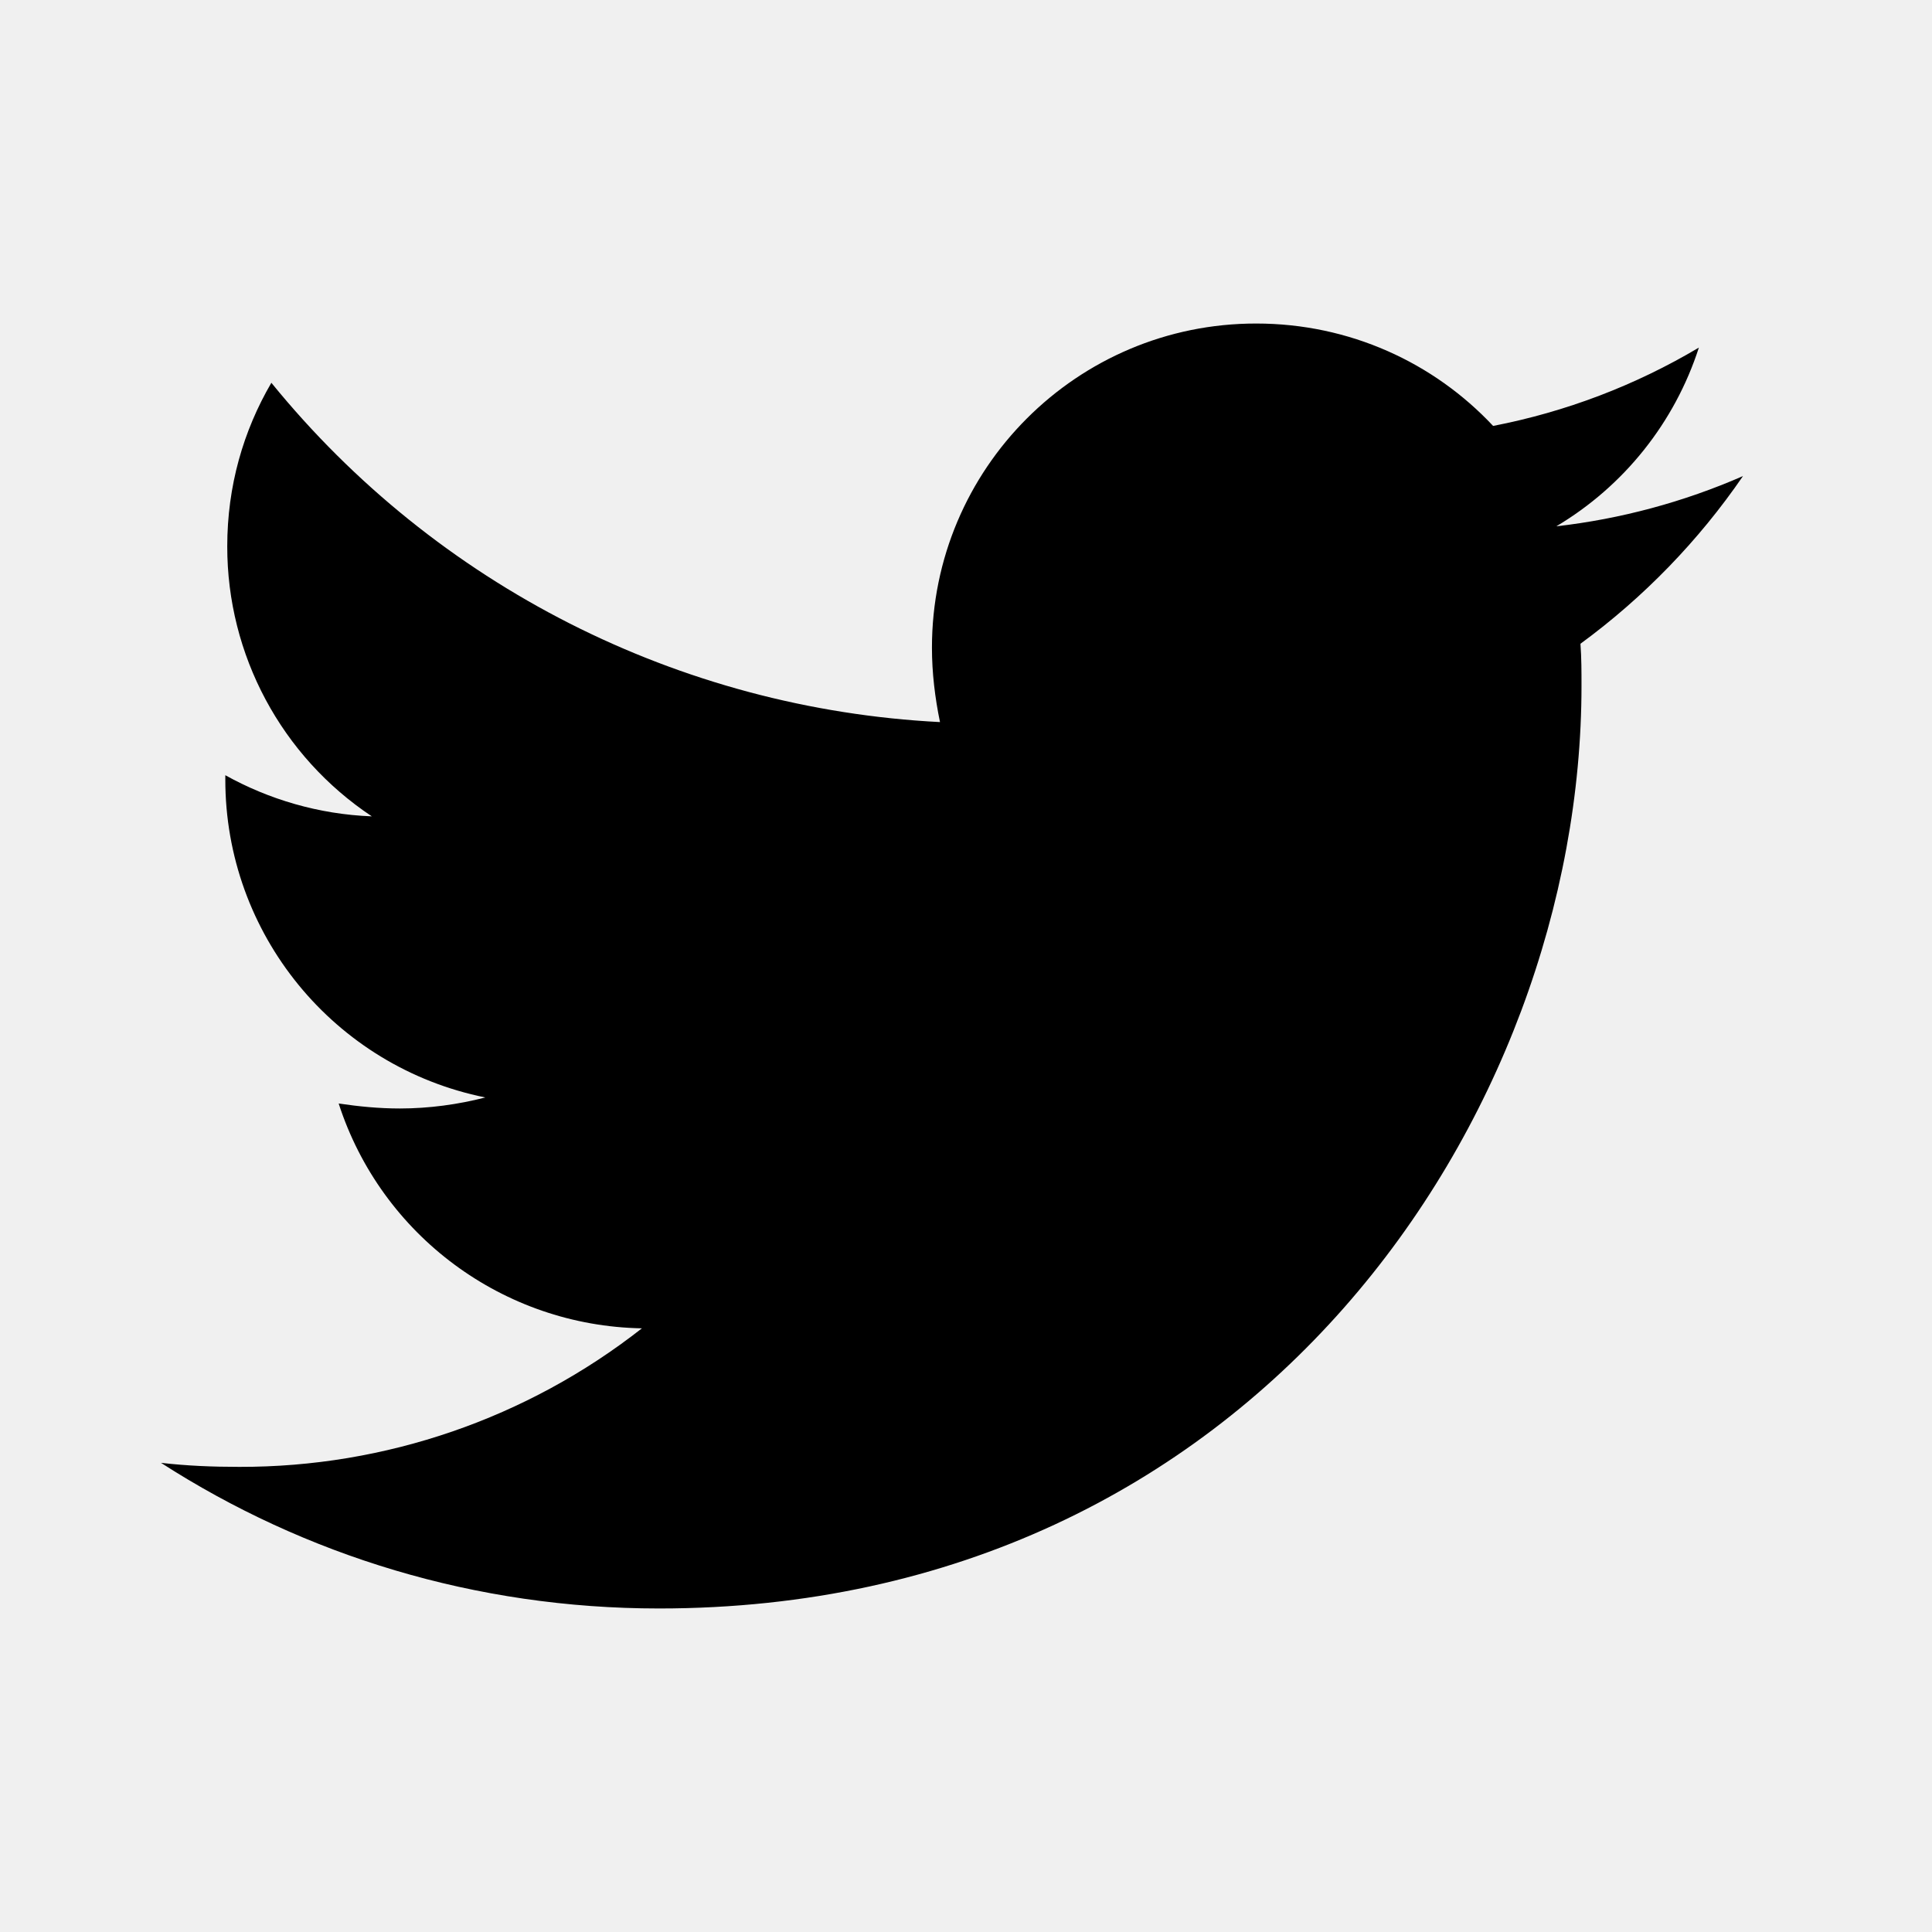
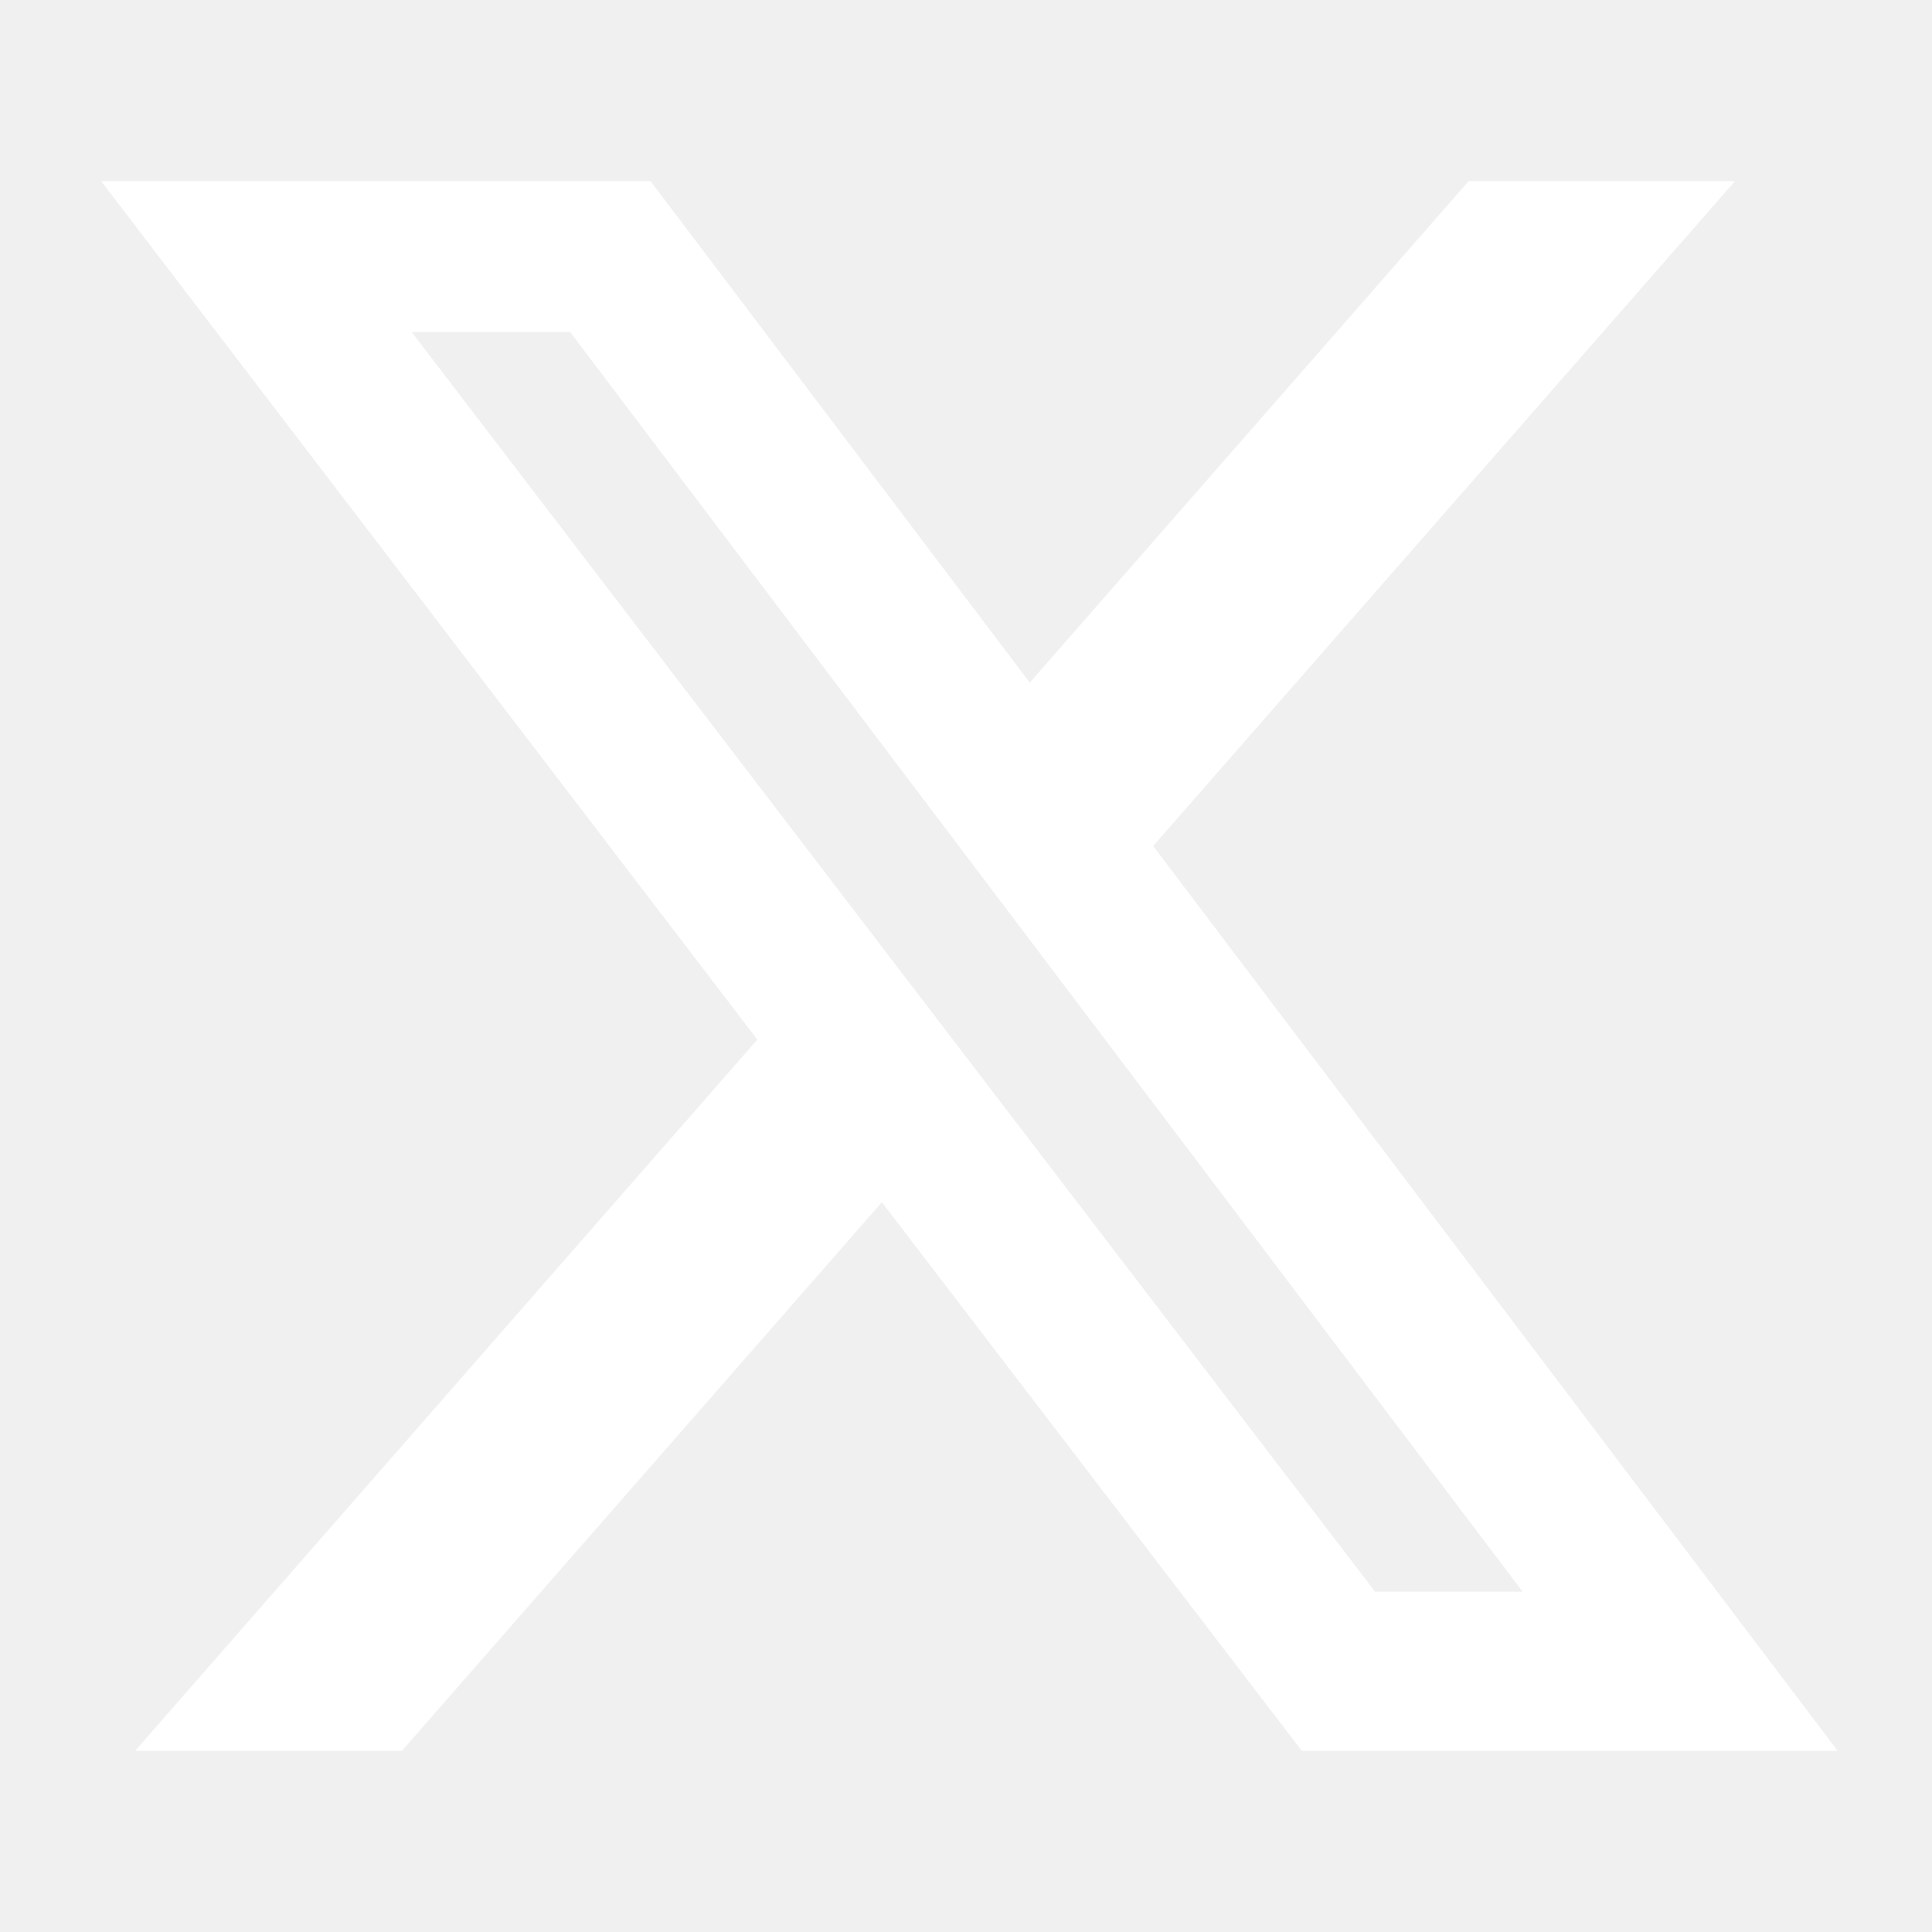
- <svg xmlns="http://www.w3.org/2000/svg" width="24" height="24" viewBox="0 0 24 24">
-   <path d="M19.633 7.997c.013.175.013.349.013.523 0 5.325-4.053 11.461-11.46 11.461-2.282 0-4.402-.661-6.186-1.809.324.037.636.05.973.05a8.07 8.07 0 0 0 5.001-1.721 4.036 4.036 0 0 1-3.767-2.793c.249.037.499.062.761.062.361 0 .724-.05 1.061-.137a4.027 4.027 0 0 1-3.23-3.953v-.05c.537.299 1.16.486 1.82.511a4.022 4.022 0 0 1-1.796-3.354c0-.748.199-1.434.548-2.032a11.457 11.457 0 0 0 8.306 4.215c-.062-.3-.1-.611-.1-.923a4.026 4.026 0 0 1 4.028-4.028c1.16 0 2.207.486 2.943 1.272a7.957 7.957 0 0 0 2.556-.973 4.02 4.02 0 0 1-1.771 2.22 8.073 8.073 0 0 0 2.319-.624 8.645 8.645 0 0 1-2.019 2.083z" />
+ <svg xmlns="http://www.w3.org/2000/svg" height="2.5em" viewBox="0 0 512 512">
+   <style>svg{fill:#ffffff}</style>
+   <path d="M389.2 48h70.6L305.6 224.2 487 464H345L233.7 318.6 106.5 464H35.8L200.7 275.5 26.8 48H172.4L272.9 180.9 389.2 48zM364.4 421.8h39.1L151.1 88h-42L364.4 421.8z" />
</svg>
